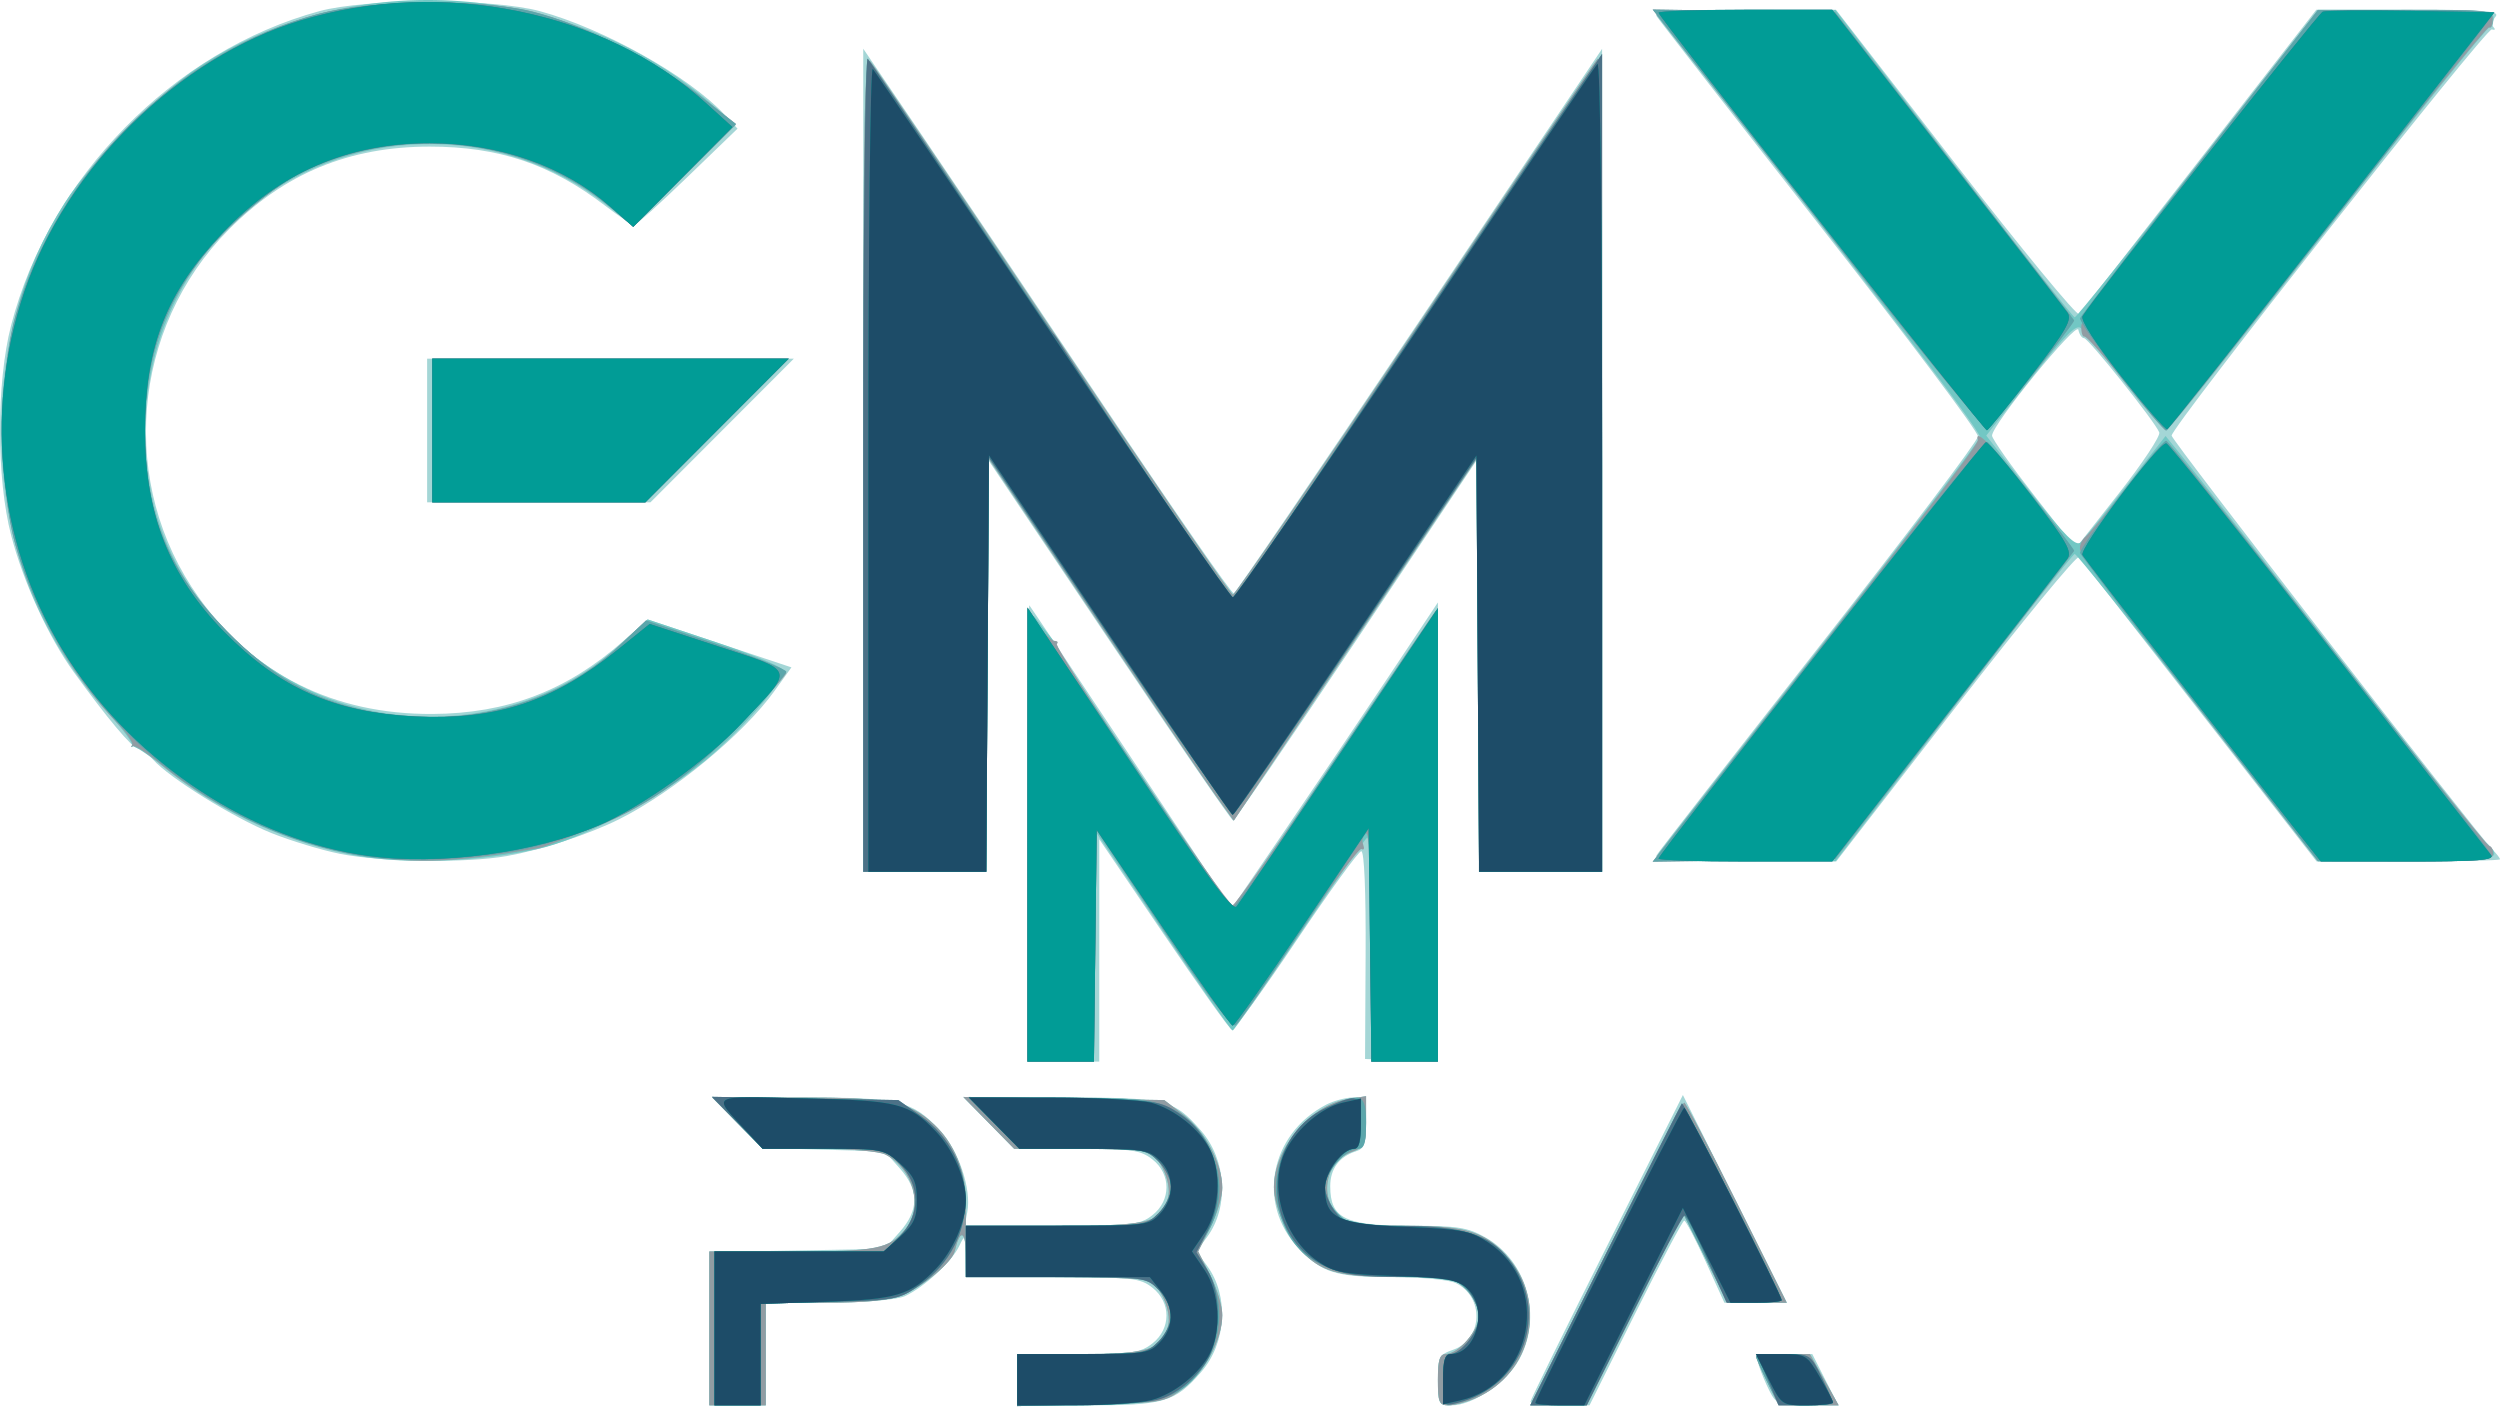
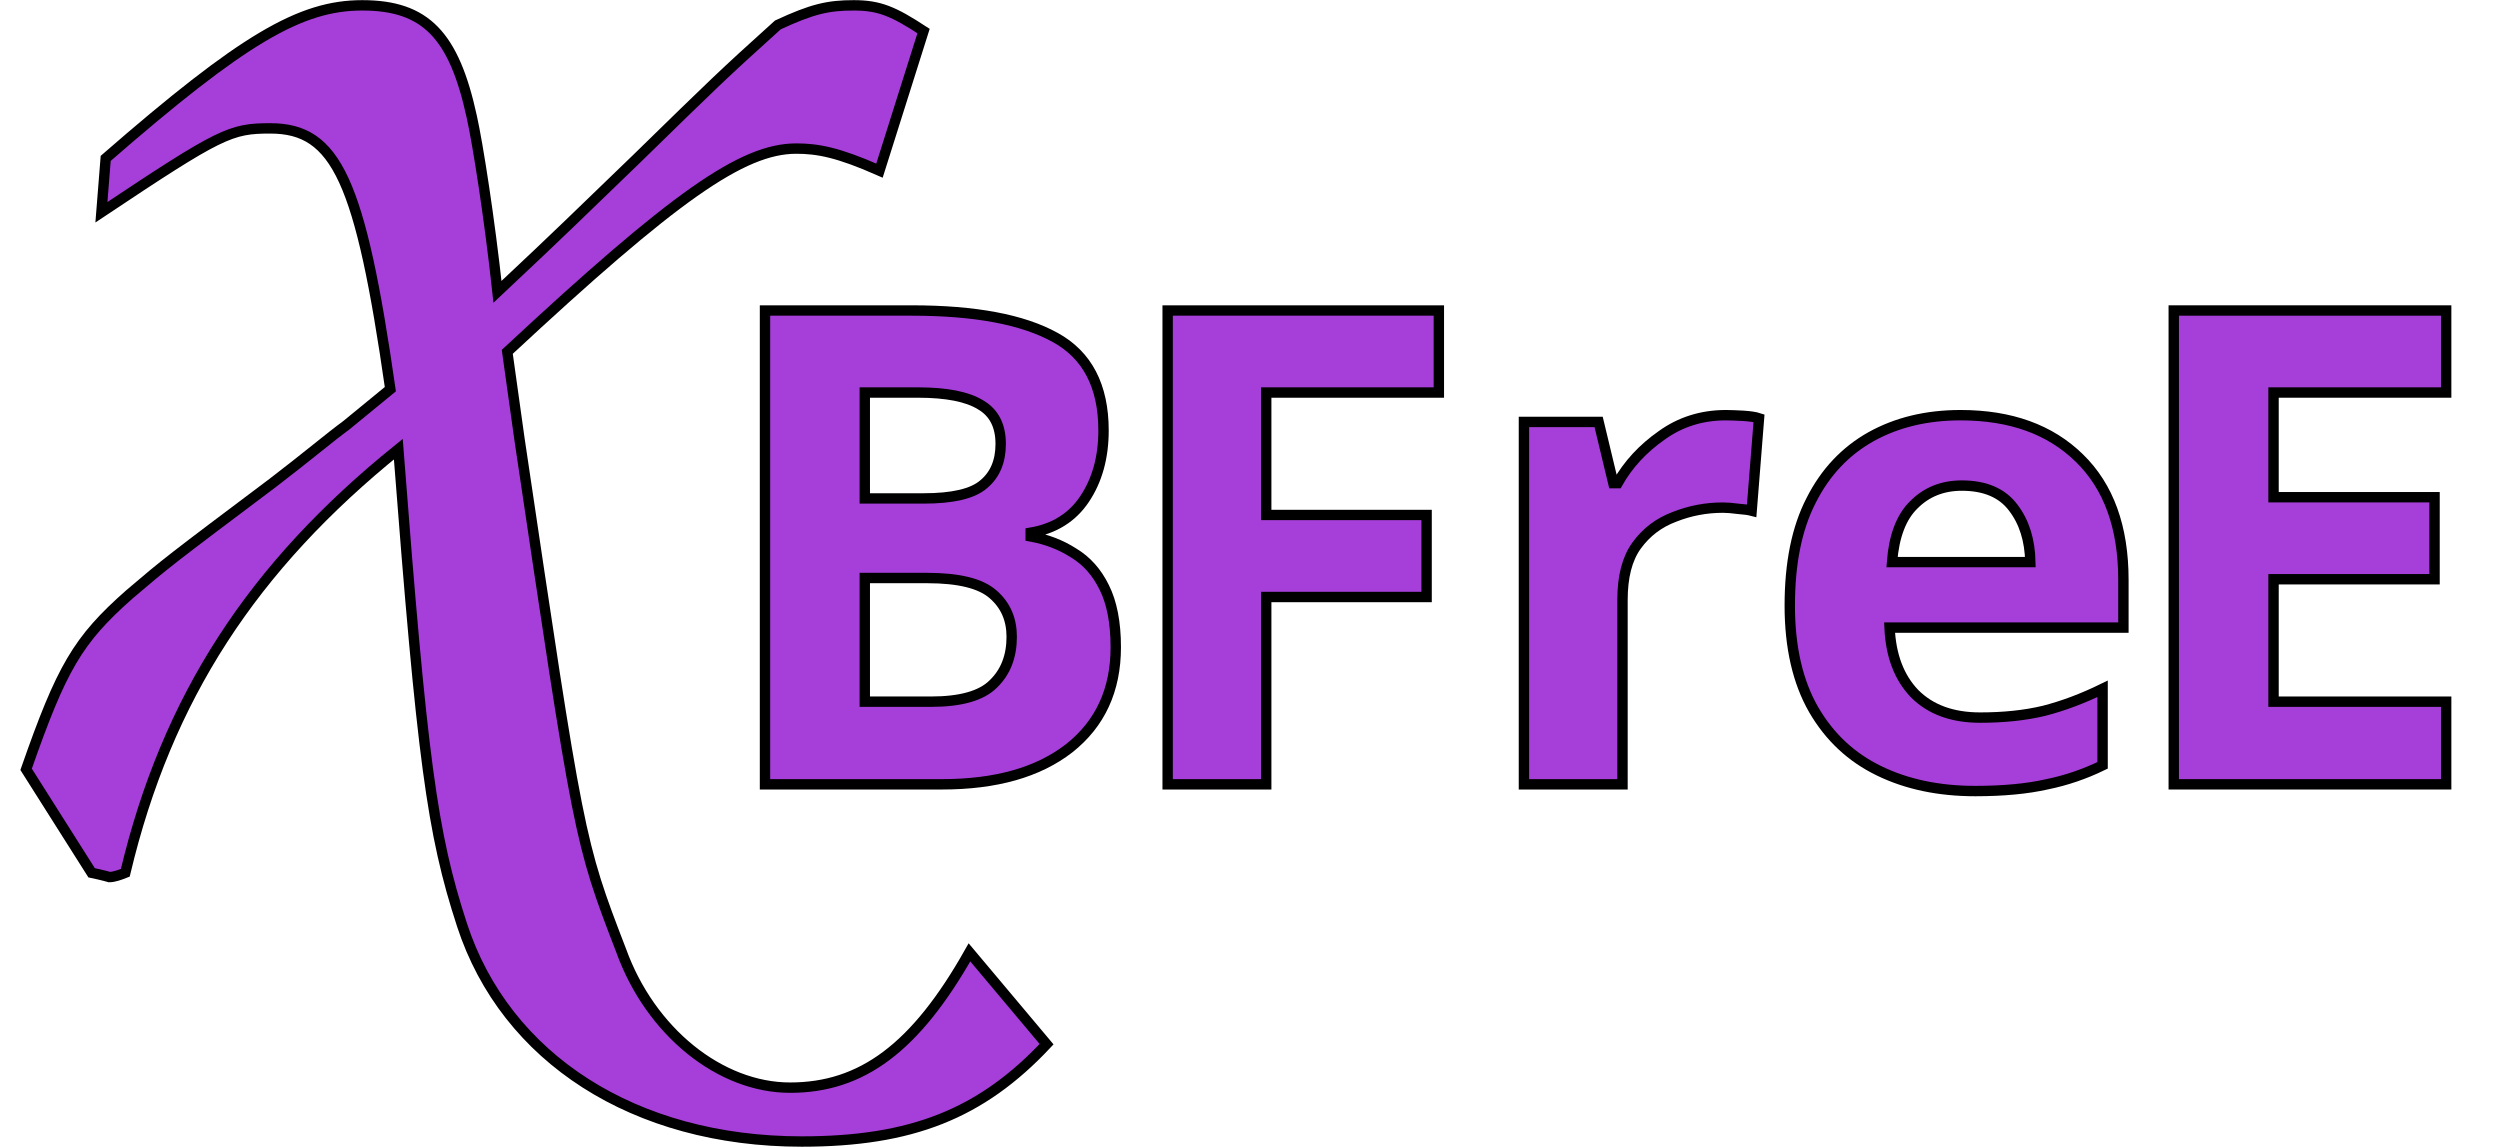
- <svg xmlns="http://www.w3.org/2000/svg" version="1.1" id="svg3815" width="487.246" height="274.053" viewBox="0 0 487.246 274.053">
-   <defs id="defs3819" />
-   <g id="g15" transform="translate(-4.754344,-14.0984)">
-     <path style="fill:#a4d6d6" d="M 143,273.066 V 258.132 l 17.084,-0.316 17.084,-0.316 2.916,-3.266 c 3.821,-4.28 3.821,-8.189 4e-5,-12.468 L 177.169,238.5 165.217,238.169 153.266,237.839 148.421,232.919 143.575,228 h 17.245 c 19.266,0 21.561,0.535 27.059,6.311 3.671,3.857 6.258,11.524 5.401,16.007 L 192.767,253 h 16.982 c 15.666,0 17.186,-0.161 19.617,-2.073 3.644,-2.866 3.644,-7.989 0,-10.855 C 227.028,238.234 225.358,238 214.578,238 h -12.153 l -4.925,-5 -4.925,-5 h 18.762 c 20.786,0 22.089,0.305 27.465,6.428 5.008,5.703 5.537,14.917 1.196,20.789 l -2.058,2.783 2.058,2.783 c 4.342,5.873 3.812,15.086 -1.196,20.789 C 233.673,287.414 231.645,288 216.55,288 H 203 v -5 -5 h 11.865 c 10.489,0 12.171,-0.24 14.5,-2.073 3.644,-2.866 3.644,-7.989 0,-10.855 C 226.936,263.162 225.413,263 209.865,263 H 193 l -0.068,-4.25 c -0.064,-4.026 -0.13,-4.119 -1.25,-1.757 -1.426,3.006 -6.904,8.053 -10.541,9.712 -1.581,0.721 -7.562,1.223 -14.892,1.25 L 154,268 v 10 10 h -5.5 -5.5 z m 142,10.032 c 0,-4.55 0.216,-4.977 3.006,-5.95 5.814,-2.027 6.059,-10.431 0.38,-13.018 C 287.022,263.508 281.405,263 275.903,263 c -10.85,0 -13.526,-0.838 -18.09,-5.661 -8.172,-8.637 -5.553,-22.213 5.387,-27.929 1.485,-0.776 3.848,-1.411 5.25,-1.411 2.388,0 2.55,0.312 2.55,4.933 0,4.049 -0.357,5.046 -1.994,5.566 -3.247,1.031 -5.007,3.436 -4.991,6.823 0.03,6.317 2.874,7.679 16.033,7.679 8.689,0 10.763,0.328 14.164,2.239 8.243,4.633 11.244,15.619 6.549,23.973 C 298.271,283.642 291.775,288 287.662,288 285.141,288 285,287.74 285,283.098 Z m 18.054,4.152 c 0.03,-0.412 6.723,-14.021 14.874,-30.242 l 14.82,-29.492 10.131,20.242 L 353.01,268 h -6.089 -6.089 l -3.634,-8 c -1.999,-4.4 -3.883,-8 -4.188,-8 -0.305,0 -4.584,8.1 -9.509,18 l -8.956,18 h -5.772 c -3.175,0 -5.748,-0.338 -5.718,-0.75 z m 46.598,-2 c -0.769,-1.512 -1.711,-3.763 -2.093,-5 -0.662,-2.146 -0.439,-2.25 4.856,-2.25 h 5.551 l 2.534,5 2.534,5 h -5.991 c -5.53,0 -6.099,-0.212 -7.39,-2.75 z M 205,176.333 c 0,-24.567 0.172,-44.479 0.382,-44.25 0.21,0.229 9.159,13.622 19.888,29.762 l 19.506,29.346 10.469,-15.345 c 5.758,-8.44 14.808,-21.868 20.112,-29.84 L 285,131.511 v 44.788 44.788 l -7.1,-0.294 -7.1,-0.294 0.111,-20.25 C 270.979,187.921 270.648,180 270.064,180 c -0.527,0 -6.244,7.884 -12.704,17.519 -6.46,9.635 -12.109,17.398 -12.553,17.25 -0.444,-0.148 -6.432,-8.559 -13.307,-18.69 L 219,177.658 V 199.329 221 h -7 -7 z M 173,103.796 V 23.592 l 11.25,16.577 c 6.188,9.117 22.275,33.055 35.75,53.195 13.475,20.14 24.821,36.51 25.212,36.377 0.392,-0.133 16.704,-24.065 36.25,-53.184 L 317,23.615 V 103.807 184 H 305.011 293.023 L 292.761,143.94 292.5,103.879 269.068,138.94 c -12.887,19.283 -23.687,35.054 -24,35.046 C 244.756,173.978 233.925,158.216 221,138.96 L 197.5,103.947 197.239,143.974 196.977,184 H 184.989 173 Z M 71,180.509 c -3.575,-0.717 -9.578,-2.538 -13.339,-4.048 -7.307,-2.933 -19.927,-10.761 -23.066,-14.308 -1.048,-1.184 -2.398,-2.178 -3,-2.21 -1.082,-0.056 -5.944,-5.848 -12.442,-14.821 C 14.247,138.347 9.321,127.607 6.942,118.5 4.034,107.362 4.024,88.71 6.921,77.5 14.368,48.684 38.572,24.017 67,16.271 c 9.166,-2.497 33.855,-2.494 43,0.006 12.415,3.394 29.079,12.744 36,20.2 l 2.5,2.693 -9.753,9.415 C 133.383,53.763 128.699,58 128.339,58 127.979,58 125.393,56.251 122.592,54.114 112.049,46.069 101.931,42.673 88.5,42.673 c -15.689,0 -28.313,5.221 -39.192,16.207 C 30.299,78.077 27.815,108.571 43.473,130.514 54.19,145.533 69.832,153.344 89,153.249 c 14.582,-0.072 26.294,-4.544 37.248,-14.221 l 4.748,-4.195 14.004,4.667 14.004,4.667 -3.252,4.536 c -6.041,8.426 -19.703,19.727 -30.252,25.025 -5.851,2.939 -15.158,5.998 -21.934,7.211 C 95.688,182.348 79.082,182.129 71,180.509 Z M 327.635,180.75 c 0.414,-0.688 14.647,-18.952 31.628,-40.588 16.981,-21.636 30.928,-40.086 30.994,-41 C 390.323,98.248 376.425,79.725 359.373,58 342.321,36.275 328.035,17.938 327.626,17.25 327.042,16.269 330.722,16 344.731,16 h 17.849 l 23.332,30.078 c 12.832,16.543 23.666,29.706 24.074,29.25 C 410.393,74.873 420.957,61.337 433.46,45.25 L 456.194,16 h 18.026 c 14.966,0 17.837,0.228 16.912,1.342 -0.613,0.738 -0.78,1.676 -0.372,2.083 0.408,0.408 0.246,0.591 -0.36,0.408 C 489.289,19.497 428,97.256 428,99 c 0,0.904 59.356,77.499 62.468,80.611 0.843,0.843 1.532,1.725 1.532,1.96 C 492,181.807 483.96,182 474.133,182 H 456.265 l -22.789,-29.25 c -12.534,-16.087 -23.116,-29.625 -23.515,-30.082 -0.399,-0.458 -11.213,12.705 -24.03,29.25 L 362.627,182 h -17.873 c -14.033,0 -17.711,-0.269 -17.119,-1.25 z M 425.591,98.376 C 424.808,96.335 411.768,80 410.922,80 410.496,80 410.001,79.263 409.823,78.362 409.484,76.641 393,96.863 393,99 c 0,0.622 3.662,5.823 8.138,11.557 l 8.138,10.425 8.398,-10.675 c 4.619,-5.871 8.181,-11.24 7.916,-11.931 z M 88,98 V 84 h 35.737 35.737 L 145.5,98 131.527,112 H 109.763 88 Z" id="path29" />
-     <path style="fill:#72c7c4" d="m 143,273 v -15 h 16.066 c 16.627,0 19.004,-0.468 22.162,-4.367 3.537,-4.366 1.555,-11.72 -3.912,-14.516 C 176.104,238.497 170.302,238 164.278,238 h -10.853 l -4.925,-5 -4.925,-5 h 16.745 c 17.843,0 21.65,0.761 26.514,5.298 3.813,3.557 6.166,9.153 6.166,14.662 V 253 h 17.277 c 18.749,0 20.886,-0.53 22.129,-5.485 0.731,-2.912 -1.51,-7.957 -3.952,-8.894 C 227.565,238.28 221.344,238 214.631,238 h -12.206 l -4.962,-5.054 -4.962,-5.054 19.581,0.304 19.581,0.304 3.778,2.884 c 4.178,3.189 7.504,9.454 7.538,14.197 0.012,1.694 -1.042,5.182 -2.342,7.75 L 238.272,258 l 2.364,4.669 c 1.3,2.568 2.354,6.056 2.342,7.75 -0.034,4.742 -3.36,11.007 -7.537,14.197 -3.698,2.823 -4.078,2.891 -18.109,3.208 L 203,288.148 V 283.074 278 h 12.277 c 13.382,0 15.96,-0.826 17.129,-5.485 0.731,-2.912 -1.51,-7.957 -3.952,-8.894 C 227.565,263.28 219.223,263 209.918,263 H 193 l -0.03,-4.75 c -0.028,-4.419 -1.155,-4.573 -2.146,-0.295 -0.49,2.113 -6.146,6.864 -10.177,8.548 -2.478,1.035 -7.137,1.497 -15.114,1.497 H 154 v 10 10 h -5.5 -5.5 z m 142,10 c 0,-3.843 0.358,-5 1.545,-5 2.447,0 6.455,-4.657 6.455,-7.5 0,-1.425 -1.105,-3.695 -2.455,-5.045 C 288.252,263.161 287.405,263 277.611,263 c -11.152,0 -14.682,-0.824 -18.492,-4.317 -3.063,-2.808 -6.074,-9.343 -6.074,-13.183 0,-7.562 7.048,-15.992 14.363,-17.179 L 271,227.738 v 4.912 c 0,4.536 -0.229,4.998 -2.99,6.04 -5.264,1.987 -6.26,9.62 -1.673,12.833 1.528,1.07 4.945,1.477 12.418,1.477 11.426,0 15.19,1.09 19.432,5.627 8.336,8.915 5.325,23.192 -5.904,27.996 C 290.512,287.38 288.15,288 287.032,288 285.26,288 285,287.36 285,283 Z m 32.744,-24.5 c 8.107,-16.225 14.974,-29.5 15.26,-29.5 0.286,0 4.9,8.775 10.255,19.5 l 9.735,19.5 h -5.774 -5.774 l -4.341,-8.75 -4.341,-8.75 -9.387,18.75 -9.387,18.75 h -5.493 -5.493 z m 31.455,24.973 c -1.21,-2.49 -2.199,-4.74 -2.199,-5 0,-0.26 2.362,-0.473 5.25,-0.472 l 5.25,0.001 2.808,4.999 2.808,4.999 h -5.858 -5.858 l -2.199,-4.527 z M 205.032,176.75 c 0.028,-39.398 0.195,-44.031 1.519,-42.25 0.818,1.1 2.154,2.793 2.968,3.761 0.815,0.969 1.481,2.004 1.481,2.301 0,0.873 33.416,50.44 33.983,50.409 0.284,-0.016 9.274,-13.066 19.977,-29 C 275.663,146.037 284.55,133 284.71,133 284.869,133 285,152.8 285,177 v 44 h -6.5 -6.5 v -22.059 c 0,-12.132 -0.361,-21.836 -0.803,-21.563 -0.442,0.273 -6.404,8.83 -13.25,19.016 -6.846,10.186 -12.672,18.533 -12.947,18.549 -0.275,0.016 -6.35,-8.627 -13.5,-19.207 L 218.5,176.5 218.231,198.75 217.962,221 H 211.481 205 Z M 173,104.286 c 0,-67.232 0.213,-79.485 1.359,-78.25 0.747,0.805 16.789,24.527 35.647,52.714 18.859,28.188 34.629,51.25 35.045,51.25 0.416,0 16.384,-23.288 35.485,-51.75 19.1,-28.462 35.119,-52.178 35.596,-52.7 C 316.623,25.012 317,59.189 317,104.3 V 184 h -11.989 -11.989 l -0.261,-40.196 -0.261,-40.196 -23.646,35.222 -23.646,35.222 -3.444,-4.776 c -1.894,-2.627 -12.629,-18.478 -23.854,-35.225 L 197.5,103.601 197.239,143.801 196.977,184 H 184.989 173 Z m -98.169,76.691 c -13.249,-2.236 -27.066,-8.459 -37.567,-16.921 -3.346,-2.696 -6.349,-4.712 -6.674,-4.479 -0.325,0.233 -0.377,0.136 -0.117,-0.216 0.26,-0.352 -1.693,-3.009 -4.34,-5.906 C 11.969,137.957 5.054,119.865 5.017,98.208 4.989,81.237 9.035,66.666 17.412,53.571 22.552,45.535 35.229,32.666 43.272,27.319 73.529,7.205 116.157,10.337 143.804,34.706 L 148.108,38.5 l -9.938,9.865 -9.938,9.865 -5.108,-4.038 C 102.016,37.507 71.658,38.292 51.746,56.038 37.058,69.13 30.54,88.486 33.971,108.827 37.531,129.932 55.108,147.978 76.5,152.489 c 17.91,3.777 36.163,-0.931 48.96,-12.627 l 5.512,-5.038 13.264,4.421 c 7.295,2.432 13.264,4.94 13.264,5.575 0,2.146 -8.802,12.2 -15.42,17.613 -9.126,7.465 -24.05,15.319 -32.58,17.148 -11.404,2.444 -25.172,2.999 -34.669,1.396 z M 328.193,180.178 c 0.719,-1.002 15.011,-19.269 31.762,-40.593 16.75,-21.324 30.557,-39.466 30.682,-40.316 C 390.814,98.06 367.645,67.846 327.741,17.25 c -0.781,-0.99 2.726,-1.244 16.887,-1.219 l 17.872,0.031 23,29.908 c 12.65,16.449 23.273,29.935 23.607,29.969 0.334,0.033 11.134,-13.438 24,-29.936 L 456.5,16.007 l 17.188,-0.003 c 16.367,-0.003 17.181,0.089 17.042,1.927 -0.08,1.062 -0.437,1.75 -0.794,1.53 -0.356,-0.22 -14.488,17.361 -31.403,39.069 C 441.618,80.239 427.418,98 426.978,98 c -0.44,0 -4.069,-4.162 -8.064,-9.25 -3.995,-5.088 -7.801,-9.85 -8.458,-10.584 -0.963,-1.075 -2.88,0.814 -9.891,9.75 L 391.87,99 l 8.633,11.004 c 6.833,8.71 8.884,10.742 9.84,9.75 0.664,-0.689 4.642,-5.625 8.841,-10.968 l 7.634,-9.714 3.425,4.214 c 1.884,2.318 15.473,19.739 30.198,38.714 14.725,18.975 27.625,35.247 28.666,36.16 3.942,3.458 2.414,3.84 -15.357,3.836 l -17.25,-0.003 -23.393,-29.997 c -12.866,-16.498 -23.666,-29.969 -24,-29.936 -0.334,0.033 -10.957,13.519 -23.607,29.969 l -23,29.908 -17.807,0.031 c -17.04,0.03 -17.75,-0.047 -16.5,-1.79 z M 89,98 V 84 h 34.737 34.737 L 144.5,98 130.527,112 H 109.763 89 Z" id="path27" />
-     <path style="fill:#919ca3" d="m 143,273 v -15 h 16.066 c 16.627,0 19.004,-0.468 22.162,-4.367 3.537,-4.366 1.555,-11.72 -3.912,-14.516 C 176.104,238.497 170.302,238 164.278,238 h -10.853 l -4.925,-5 -4.925,-5 h 16.745 c 17.843,0 21.65,0.761 26.514,5.298 3.813,3.557 6.166,9.153 6.166,14.662 V 253 h 17.277 c 18.749,0 20.886,-0.53 22.129,-5.485 0.731,-2.912 -1.51,-7.957 -3.952,-8.894 C 227.565,238.28 221.344,238 214.631,238 h -12.206 l -4.962,-5.054 -4.962,-5.054 19.581,0.304 19.581,0.304 3.778,2.884 c 4.178,3.189 7.504,9.454 7.538,14.197 0.012,1.694 -1.042,5.182 -2.342,7.75 L 238.272,258 l 2.364,4.669 c 1.3,2.568 2.354,6.056 2.342,7.75 -0.034,4.742 -3.36,11.007 -7.537,14.197 -3.698,2.823 -4.078,2.891 -18.109,3.208 L 203,288.148 V 283.074 278 h 12.277 c 13.382,0 15.96,-0.826 17.129,-5.485 0.731,-2.912 -1.51,-7.957 -3.952,-8.894 C 227.565,263.28 219.223,263 209.918,263 H 193 l -0.03,-4.75 c -0.028,-4.419 -1.155,-4.573 -2.146,-0.295 -0.49,2.113 -6.146,6.864 -10.177,8.548 -2.478,1.035 -7.137,1.497 -15.114,1.497 H 154 v 10 10 h -5.5 -5.5 z m 142,10 c 0,-3.843 0.358,-5 1.545,-5 2.447,0 6.455,-4.657 6.455,-7.5 0,-1.425 -1.105,-3.695 -2.455,-5.045 C 288.252,263.161 287.405,263 277.611,263 c -11.152,0 -14.682,-0.824 -18.492,-4.317 -3.063,-2.808 -6.074,-9.343 -6.074,-13.183 0,-7.562 7.048,-15.992 14.363,-17.179 L 271,227.738 v 4.912 c 0,4.536 -0.229,4.998 -2.99,6.04 -5.264,1.987 -6.26,9.62 -1.673,12.833 1.528,1.07 4.945,1.477 12.418,1.477 11.426,0 15.19,1.09 19.432,5.627 8.336,8.915 5.325,23.192 -5.904,27.996 C 290.512,287.38 288.15,288 287.032,288 285.26,288 285,287.36 285,283 Z m 32.744,-24.5 c 8.107,-16.225 14.974,-29.5 15.26,-29.5 0.286,0 4.9,8.775 10.255,19.5 l 9.735,19.5 h -5.774 -5.774 l -4.341,-8.75 -4.341,-8.75 -9.387,18.75 -9.387,18.75 h -5.493 -5.493 z m 31.455,24.973 c -1.21,-2.49 -2.199,-4.74 -2.199,-5 0,-0.26 2.362,-0.473 5.25,-0.472 l 5.25,0.001 2.808,4.999 2.808,4.999 h -5.858 -5.858 l -2.199,-4.527 z M 205.017,176.75 l 0.017,-44.25 2.081,3.25 c 1.145,1.788 2.562,3.25 3.15,3.25 0.588,0 0.802,0.266 0.477,0.591 -0.734,0.734 33.033,50.909 34.26,50.909 0.489,0 9.516,-12.825 20.061,-28.5 10.545,-15.675 19.344,-28.688 19.554,-28.917 0.21,-0.229 0.382,19.458 0.382,43.75 L 285,221 h -6.5 -6.5 v -22.559 c 0,-15.745 -0.323,-22.36 -1.068,-21.899 -0.588,0.363 -0.818,1.313 -0.511,2.111 0.306,0.798 0.171,1.213 -0.3,0.921 -0.471,-0.291 -5.932,7.11 -12.135,16.447 -6.203,9.337 -11.775,17.377 -12.382,17.868 -0.745,0.601 -5.334,-5.424 -14.104,-18.516 l -13,-19.408 -0.269,22.517 L 217.962,221 H 211.481 205 l 0.017,-44.25 z M 173,104.286 c 0,-67.232 0.213,-79.485 1.359,-78.25 0.747,0.805 16.789,24.527 35.647,52.714 18.859,28.188 34.629,51.25 35.045,51.25 0.416,0 16.384,-23.288 35.485,-51.75 19.1,-28.462 35.119,-52.178 35.596,-52.7 C 316.623,25.012 317,59.189 317,104.3 V 184 h -11.989 -11.989 l -0.261,-40.196 -0.261,-40.196 -23.646,35.222 -23.646,35.222 -3.444,-4.776 c -1.894,-2.627 -12.629,-18.478 -23.854,-35.225 L 197.5,103.601 197.239,143.801 196.977,184 H 184.989 173 Z m -97.472,76.601 c -13.301,-1.937 -28.909,-8.995 -39.499,-17.862 -2.611,-2.186 -5.035,-3.76 -5.388,-3.499 -0.353,0.261 -0.407,0.166 -0.121,-0.212 0.286,-0.378 -1.01,-2.29 -2.88,-4.25 -9.187,-9.627 -16.136,-21.794 -19.859,-34.772 -3.225,-11.24 -3.225,-33.343 0,-44.583 C 15.855,47.568 39.229,24.26 66.856,16.8 77.018,14.056 98.215,13.827 108.5,16.35 c 9.649,2.367 23.687,9.391 32.41,16.216 l 7.3,5.712 -10.015,10.015 -10.015,10.015 -4.135,-3.539 C 107.584,40.681 82.167,37.982 62.593,48.245 59.199,50.024 53.35,54.553 49.389,58.47 38.025,69.705 33,81.826 33,98 c 0,16.261 4.618,27.554 16,39.124 8.52,8.661 16.483,13.234 26.878,15.438 18.458,3.912 37.143,-0.848 49.611,-12.64 l 5.167,-4.887 13.672,4.57 c 7.519,2.514 13.672,5.028 13.672,5.587 0,0.559 -4.612,5.583 -10.25,11.162 -10.508,10.401 -17.324,15.144 -27.471,19.117 -9.422,3.689 -9.715,3.795 -11.279,4.058 -15.729,2.644 -22.693,2.926 -33.472,1.356 z m 256.646,-5.63 c 47.023,-59.955 58.283,-74.579 58.055,-75.402 -0.728,-2.63 3.426,1.639 10.721,11.02 4.427,5.693 8.049,10.449 8.049,10.57 0,0.121 -10.48,13.682 -23.288,30.137 L 362.423,181.5 l -17.787,0.273 -17.787,0.273 z M 433.5,152.362 c -12.65,-16.256 -23.152,-30.222 -23.338,-31.035 -0.186,-0.813 0.301,-2.006 1.083,-2.652 0.781,-0.646 4.493,-5.112 8.249,-9.924 3.756,-4.812 7.116,-8.75 7.467,-8.75 0.351,0 14.49,17.775 31.419,39.5 16.929,21.725 31.12,39.5 31.534,39.5 0.414,0 0.753,0.675 0.753,1.5 0,1.276 -2.547,1.494 -17.083,1.459 L 456.5,181.919 Z M 89,98 V 84 h 34.737 34.737 L 144.5,98 130.527,112 H 109.763 89 Z M 364.393,63.804 C 349.602,44.957 335.104,26.48 332.175,22.745 l -5.325,-6.792 17.787,0.273 L 362.423,16.5 385.712,46.418 C 398.52,62.873 409,76.435 409,76.555 c 0,0.62 -16.22,20.987 -16.907,21.23 -0.443,0.157 -12.908,-15.135 -27.699,-33.982 z M 419.002,88.75 c -4.001,-5.088 -7.596,-9.16 -7.989,-9.05 -0.392,0.11 -0.668,-0.848 -0.613,-2.129 0.061,-1.417 9.105,-13.91 23.1,-31.91 l 23,-29.581 17.036,-0.041 c 16.167,-0.038 17.036,0.058 17.036,1.886 0,1.06 -0.315,1.732 -0.7,1.494 -0.385,-0.238 -14.554,17.345 -31.486,39.073 C 441.453,80.222 427.302,98 426.938,98 c -0.364,0 -3.935,-4.162 -7.936,-9.25 z" id="path25" />
-     <path style="fill:#5ba6ab" d="m 144,273 v -15 h 16.577 16.577 l 2.923,-2.923 c 4.116,-4.116 4.116,-10.038 0,-14.154 C 177.175,238.021 177.069,238 165.289,238 h -11.865 l -4.962,-5.069 -4.962,-5.069 18.167,0.319 18.167,0.319 4.256,3 c 11.712,8.255 11.75,24.87 0.075,32.987 -4.212,2.928 -4.714,3.023 -17.75,3.361 L 153,268.196 V 278.098 288 h -4.5 -4.5 z m 59,10 v -5 h 12.545 c 11.987,0 12.655,-0.109 15,-2.455 1.35,-1.35 2.455,-3.62 2.455,-5.045 0,-1.425 -1.105,-3.695 -2.455,-5.045 -2.42,-2.42 -2.705,-2.455 -20,-2.455 H 193 v -5 -5 h 17.545 c 17.295,0 17.58,-0.035 20,-2.455 1.35,-1.35 2.455,-3.62 2.455,-5.045 0,-1.425 -1.105,-3.695 -2.455,-5.045 C 228.205,238.114 227.519,238 215.758,238 h -12.333 l -4.925,-5 -4.925,-5 17.462,0.022 c 14.989,0.019 18.055,0.291 21.646,1.921 8.887,4.035 12.532,16.117 7.377,24.457 L 237.837,258 l 2.224,3.599 c 3.278,5.305 3.074,13.087 -0.485,18.464 -4.27,6.453 -8.593,7.888 -23.827,7.915 L 203,288 Z m 83,0.108 C 286,279.533 286.398,278 287.326,278 289.555,278 293,273.531 293,270.64 c 0,-1.566 -1.047,-3.778 -2.455,-5.186 -2.285,-2.285 -3.167,-2.456 -12.75,-2.477 -15.044,-0.032 -21.231,-3.454 -23.853,-13.192 -2.07,-7.686 2.116,-16.547 9.374,-19.842 C 270.116,226.856 271,227.208 271,233 c 0,3.843 -0.358,5 -1.545,5 -2.447,0 -6.455,4.657 -6.455,7.5 0,1.425 1.105,3.695 2.455,5.045 2.285,2.285 3.167,2.456 12.75,2.477 11.561,0.025 16.849,1.688 20.624,6.488 8.113,10.314 2.893,24.832 -10.079,28.029 -2.73,0.673 -2.75,0.64 -2.75,-4.431 z M 317.608,258.75 c 8.038,-16.087 14.763,-29.411 14.944,-29.608 C 332.877,228.79 352,266.497 352,267.49 c 0,0.281 -2.375,0.51 -5.277,0.51 h -5.277 l -4.341,-8.75 -4.341,-8.75 -9.387,18.75 -9.387,18.75 h -5.498 -5.498 z m 31.592,24.723 c -1.21,-2.49 -2.199,-4.74 -2.199,-5 0,-0.26 2.385,-0.473 5.301,-0.473 5.296,0 5.303,0.004 7.5,4.527 1.21,2.49 2.199,4.74 2.199,5 0,0.26 -2.385,0.473 -5.301,0.473 -5.296,0 -5.303,-0.004 -7.5,-4.527 z M 205,176.836 v -44.164 l 10.161,14.914 c 5.589,8.203 14.434,21.327 19.657,29.164 5.223,7.838 9.812,14.25 10.199,14.25 0.387,0 4.479,-5.704 9.093,-12.676 4.615,-6.972 13.453,-20.113 19.64,-29.204 L 285,132.592 V 176.796 221 h -6.481 -6.481 L 271.769,198.345 271.5,175.691 259.1,194.347 c -6.82,10.261 -12.895,19.056 -13.5,19.545 -0.74,0.598 -5.358,-5.467 -14.1,-18.519 l -13,-19.408 -0.269,22.517 L 217.962,221 H 211.481 205 Z M 173,104.3 c 0,-44.454 0.38,-79.28 0.859,-78.75 1.006,1.113 26.75,39.428 52.528,78.178 9.962,14.975 18.338,27.222 18.613,27.215 0.275,-0.007 12.425,-17.827 27,-39.6 14.575,-21.773 30.663,-45.701 35.75,-53.173 L 317,24.585 V 104.292 184 H 305 293 V 143.328 102.657 L 269.483,137.578 C 256.549,156.785 245.54,172.5 245.02,172.5 c -0.52,0 -11.538,-15.721 -24.483,-34.935 L 197,102.63 V 143.315 184 H 185 173 Z M 75.528,180.956 C 44.189,176.027 16.713,151.423 7.781,120.291 4.556,109.051 4.556,86.949 7.781,75.709 15.855,47.568 39.229,24.26 66.856,16.8 77.018,14.056 98.215,13.827 108.5,16.35 c 9.649,2.367 23.687,9.391 32.41,16.216 l 7.3,5.712 -10.015,10.015 -10.015,10.015 -4.135,-3.539 C 107.584,40.681 82.167,37.982 62.593,48.245 59.199,50.024 53.35,54.553 49.389,58.47 38.025,69.705 33,81.826 33,98 c 0,16.261 4.618,27.554 16,39.124 8.52,8.661 16.483,13.234 26.878,15.438 18.458,3.912 37.143,-0.848 49.611,-12.64 l 5.167,-4.887 13.672,4.57 c 7.519,2.514 13.672,4.943 13.672,5.4 0,0.456 -3.452,4.499 -7.671,8.984 -12.384,13.165 -23.162,19.943 -39.011,24.536 -9.982,2.893 -25.955,3.978 -35.789,2.431 z m 256.646,-5.701 c 47.53,-60.616 59.239,-75.281 59.918,-75.041 0.688,0.244 16.907,20.61 16.907,21.23 0,0.121 -10.48,13.682 -23.288,30.137 L 362.423,181.5 l -17.787,0.273 -17.787,0.273 z M 433.5,152.361 C 420.85,136.105 410.349,122.396 410.165,121.898 409.805,120.923 425.828,100 426.934,100 c 0.601,0 61.462,77.473 63.365,80.661 0.656,1.099 -2.307,1.332 -16.5,1.299 L 456.5,181.919 Z M 89,98 V 84 h 34.737 34.737 L 144.5,98 130.527,112 H 109.763 89 Z M 364.393,63.804 C 349.602,44.957 335.104,26.48 332.175,22.745 l -5.325,-6.792 17.787,0.273 L 362.423,16.5 385.712,46.418 C 398.52,62.873 409,76.435 409,76.555 c 0,0.62 -16.22,20.987 -16.907,21.23 -0.443,0.157 -12.908,-15.135 -27.699,-33.982 z m 53.657,23.7 c -4.521,-5.773 -8.069,-10.904 -7.885,-11.402 C 410.349,75.604 420.85,61.895 433.5,45.639 l 23,-29.557 17.3,-0.041 c 14.193,-0.033 17.156,0.2 16.5,1.299 C 488.396,20.527 427.535,98 426.934,98 c -0.366,0 -4.364,-4.723 -8.884,-10.496 z" id="path23" />
-     <path style="fill:#4c7187" d="m 144,273 v -15 h 16.577 16.577 l 2.923,-2.923 c 4.116,-4.116 4.116,-10.038 0,-14.154 C 177.175,238.021 177.069,238 165.289,238 h -11.865 l -4.962,-5.069 -4.962,-5.069 18.167,0.319 18.167,0.319 4.256,3 c 11.742,8.276 11.741,24.726 -0.001,33 -4.138,2.915 -4.636,3.01 -17.673,3.348 L 153,268.196 V 278.098 288 h -4.5 -4.5 z m 59,10.076 V 278 h 12.545 c 11.987,0 12.655,-0.109 15,-2.455 1.35,-1.35 2.455,-3.62 2.455,-5.045 0,-1.425 -1.105,-3.695 -2.455,-5.045 -2.42,-2.42 -2.705,-2.455 -20,-2.455 H 193 v -5 -5 h 17.545 c 17.295,0 17.58,-0.035 20,-2.455 1.35,-1.35 2.455,-3.62 2.455,-5.045 0,-1.425 -1.105,-3.695 -2.455,-5.045 C 228.205,238.114 227.519,238 215.758,238 h -12.333 l -4.962,-5.056 -4.962,-5.056 18.577,0.306 c 18.202,0.3 18.658,0.36 22.594,2.967 7.299,4.835 9.636,14.801 5.384,22.959 l -2.112,4.052 2.086,3.374 c 2.623,4.244 2.808,11.889 0.411,16.942 -0.963,2.03 -3.559,4.888 -5.767,6.352 -3.783,2.506 -4.818,2.68 -17.844,2.986 L 203,288.151 Z m 83,0.033 C 286,279.533 286.398,278 287.326,278 289.494,278 293,273.564 293,270.82 c 0,-1.403 -0.933,-3.736 -2.073,-5.186 -2.006,-2.55 -2.418,-2.636 -12.75,-2.657 -8.32,-0.017 -11.601,-0.441 -14.861,-1.921 -12.872,-5.844 -12.872,-25.269 0,-31.113 C 269.547,227.115 270,227.322 270,233 c 0,3.665 -0.381,5 -1.427,5 -1.994,0 -5.573,4.817 -5.573,7.5 0,1.227 0.933,3.416 2.073,4.865 2.006,2.55 2.418,2.636 12.75,2.657 11.969,0.025 17.191,1.637 21.006,6.488 8.113,10.314 2.893,24.832 -10.079,28.029 -2.73,0.673 -2.75,0.64 -2.75,-4.431 z M 317.608,258.75 c 8.038,-16.087 14.763,-29.411 14.944,-29.608 C 332.877,228.79 352,266.497 352,267.49 c 0,0.281 -2.417,0.51 -5.371,0.51 h -5.371 l -3.787,-8.5 c -2.083,-4.675 -4.059,-8.5 -4.392,-8.5 -0.332,0 -4.76,8.325 -9.838,18.5 l -9.234,18.5 h -5.507 -5.507 z m 31.677,24.25 -2.112,-5 h 5.215 c 5.194,0 5.223,0.018 7.414,4.527 1.21,2.49 2.199,4.74 2.199,5 0,0.26 -2.386,0.473 -5.302,0.473 h -5.302 z m -144.284,-106.25 6.3e-4,-44.25 19.852,29.781 c 14.985,22.48 20.111,29.467 20.91,28.5 0.582,-0.704 9.649,-14.079 20.148,-29.721 L 285,132.62 V 176.81 221 h -6.481 -6.481 L 271.769,198.25 271.5,175.5 258.571,194.75 c -7.111,10.588 -13.22,19.25 -13.576,19.25 -0.355,0 -6.462,-8.584 -13.571,-19.075 L 218.5,175.85 218.231,198.425 217.962,221 H 211.481 205 Z M 173,104.3 c 0,-45.708 0.374,-79.295 0.877,-78.75 0.482,0.522 8.651,12.65 18.153,26.95 9.502,14.3 17.545,26.225 17.873,26.5 0.328,0.275 1.047,1.27 1.597,2.211 2.821,4.826 33.072,49.74 33.5,49.738 0.275,-0.001 9.725,-13.77 21,-30.598 11.275,-16.828 27.363,-40.755 35.75,-53.173 L 317,24.601 V 104.3 184 h -12 -12 v -40.695 -40.695 l -23.538,34.945 c -12.946,19.22 -23.873,35.063 -24.282,35.206 -0.409,0.143 -11.304,-15.434 -24.212,-34.617 L 197.5,103.265 197.239,143.633 196.978,184 H 184.989 173 Z M 76.561,180.919 C 53.998,177.824 31.4,163.033 18.18,142.707 4.58,121.796 1.348,94.967 9.533,70.904 17.744,46.762 39.592,25.31 63.315,18.097 90.752,9.755 122.504,16.199 142.274,34.122 l 5.226,4.738 -9.666,9.729 -9.666,9.729 -4.486,-3.949 C 114.716,46.477 101.982,42 88.5,42 72.497,42 59.345,47.694 48.168,59.46 37.193,71.014 33.032,81.6 33.012,98.022 c -0.02,16.201 4.731,28.305 15.369,39.154 10.797,11.012 21.42,15.748 37.126,16.552 15.862,0.813 27.063,-2.868 39.689,-13.043 l 6.179,-4.979 13.247,4.334 c 15.372,5.03 15.06,4.019 4.655,15.049 -6.885,7.298 -19.243,16.136 -27.714,19.818 -12.425,5.401 -31.187,7.908 -45.002,6.013 z M 328,181.432 c 0,-0.818 62.95,-80.891 63.794,-81.146 0.388,-0.118 4.386,4.578 8.884,10.434 6.845,8.912 7.986,10.914 7,12.281 -0.648,0.898 -11.224,14.541 -23.503,30.316 L 361.849,182 H 344.924 C 335.616,182 328,181.745 328,181.432 Z M 451.734,175.25 C 441.122,161.863 411.336,123.472 410.63,122.271 409.917,121.057 425.326,100.5 426.95,100.5 c 0.432,0 14.628,17.775 31.547,39.5 16.919,21.725 31.208,40.062 31.755,40.75 0.787,0.99 -2.559,1.25 -16.086,1.25 H 457.085 Z M 89,98 V 84 h 34.737 34.737 L 144.5,98 130.527,112 H 109.763 89 Z M 359.747,57.587 C 342.286,35.359 328,16.909 328,16.587 328,16.264 335.616,16 344.924,16 h 16.924 l 22.326,28.682 c 12.279,15.775 22.856,29.417 23.503,30.316 0.986,1.367 -0.155,3.37 -7,12.284 -4.498,5.858 -8.404,10.666 -8.681,10.684 -0.277,0.018 -14.789,-18.152 -32.25,-40.38 z m 58.464,29.882 c -5.028,-6.388 -8.005,-11.01 -7.567,-11.75 2.015,-3.397 45.867,-58.978 46.821,-59.344 0.612,-0.235 8.388,-0.303 17.28,-0.151 L 490.913,16.5 459.346,57 c -17.362,22.275 -31.854,40.612 -32.206,40.75 -0.352,0.137 -4.37,-4.489 -8.93,-10.281 z" id="path21" />
-     <path style="fill:#019c96" d="m 144,273 v -15 h 16.484 16.484 l 3.243,-2.898 c 2.684,-2.398 3.243,-3.623 3.243,-7.102 0,-3.48 -0.559,-4.704 -3.243,-7.102 C 177.022,238.048 176.773,238 165.18,238 h -11.788 l -2.998,-3.25 c -6.954,-7.538 -7.855,-7.006 11.146,-6.575 18.349,0.416 20.378,0.929 25.656,6.486 C 190.495,238.133 193,243.891 193,248 c 0,4.109 -2.505,9.867 -5.803,13.339 -4.911,5.17 -7.698,6.011 -21.447,6.471 L 153,268.236 V 278.118 288 h -4.5 -4.5 z m 59,10 v -5 h 12.826 c 12.114,0 12.946,-0.129 15,-2.314 2.737,-2.913 2.774,-6.653 0.102,-10.051 L 228.855,263 H 210.927 193 v -5 -5 h 17.826 c 17.34,0 17.885,-0.063 20,-2.314 2.888,-3.074 2.826,-7.724 -0.14,-10.511 C 228.565,238.182 227.328,238 215.898,238 h -12.473 l -4.925,-5 -4.925,-5 15.962,0.006 c 8.779,0.003 17.636,0.47 19.681,1.038 4.429,1.23 9.291,5.108 11.317,9.025 2.345,4.534 1.882,12.036 -1.006,16.291 L 237.06,258 l 2.47,3.64 c 2.888,4.255 3.351,11.757 1.006,16.291 -2.026,3.918 -6.888,7.795 -11.317,9.025 -2.045,0.568 -8.781,1.035 -14.969,1.038 L 203,288 Z m 83,-0.105 C 286,279.211 286.371,278 287.5,278 c 5.056,0 7.345,-8.958 3.25,-12.716 -1.937,-1.778 -3.873,-2.123 -13.912,-2.485 -10.308,-0.372 -12.073,-0.702 -15.197,-2.842 -6.853,-4.695 -9.788,-14.946 -6.23,-21.756 2.226,-4.262 7.044,-8.288 10.978,-9.175 L 270,228.211 v 4.895 C 270,236.503 269.595,238 268.674,238 266.347,238 263,242.498 263,245.626 c 0,5.88 2.417,7.034 15.891,7.589 10.817,0.446 12.479,0.764 15.936,3.052 12.321,8.154 8.846,27.536 -5.519,30.776 L 286,287.789 Z m 18,4.61 C 304,286.506 332.5,230 333.004,230 333.508,230 352,266.512 352,267.507 352,267.778 349.755,268 347.01,268 h -4.99 l -4.642,-9.243 -4.642,-9.243 -9.606,19.243 L 313.524,288 h -4.762 C 306.143,288 304,287.777 304,287.505 Z M 349.5,283 l -2.534,-5 h 4.922 c 4.764,0 5.005,0.142 7.517,4.428 1.427,2.435 2.595,4.685 2.595,5 0,0.315 -2.242,0.572 -4.983,0.572 -4.975,0 -4.987,-0.008 -7.517,-5 z m -144.499,-106.25 6.3e-4,-44.25 19.852,29.781 c 14.985,22.48 20.111,29.467 20.91,28.5 0.582,-0.704 9.649,-14.079 20.148,-29.721 L 285,132.62 V 176.81 221 h -6.481 -6.481 L 271.769,198.25 271.5,175.5 258.571,194.75 c -7.111,10.588 -13.22,19.25 -13.576,19.25 -0.355,0 -6.462,-8.584 -13.571,-19.075 L 218.5,175.85 218.231,198.425 217.962,221 H 211.481 205 Z M 174,105.3 c 0,-44.538 0.377,-78.288 0.868,-77.75 0.477,0.522 16.252,23.9 35.054,51.95 18.802,28.05 34.603,51 35.113,51 0.51,0 16.503,-23.175 35.54,-51.5 C 299.612,50.675 315.596,27.073 316.094,26.55 316.636,25.982 317,57.443 317,104.8 V 184 H 305.011 293.022 L 292.761,143.441 292.5,102.883 269,137.91 c -12.925,19.265 -23.725,35.023 -24,35.017 -0.275,-0.005 -11.075,-15.777 -24,-35.049 l -23.5,-35.039 -0.261,40.581 L 196.978,184 H 185.489 174 Z M 76.561,180.919 C 53.998,177.824 31.4,163.033 18.18,142.707 4.58,121.796 1.348,94.967 9.533,70.904 17.744,46.762 39.592,25.31 63.315,18.097 90.752,9.755 122.504,16.199 142.274,34.122 l 5.226,4.738 -9.666,9.729 -9.666,9.729 -4.486,-3.949 C 114.716,46.477 101.982,42 88.5,42 72.497,42 59.345,47.694 48.168,59.46 37.193,71.014 33.032,81.6 33.012,98.022 c -0.02,16.201 4.731,28.305 15.369,39.154 10.797,11.012 21.42,15.748 37.126,16.552 15.862,0.813 27.063,-2.868 39.689,-13.043 l 6.179,-4.979 13.247,4.334 c 15.372,5.03 15.06,4.019 4.655,15.049 -6.885,7.298 -19.243,16.136 -27.714,19.818 -12.425,5.401 -31.187,7.908 -45.002,6.013 z M 328,181.432 c 0,-0.818 62.95,-80.891 63.794,-81.146 0.388,-0.118 4.386,4.578 8.884,10.434 6.845,8.912 7.986,10.914 7,12.281 -0.648,0.898 -11.224,14.541 -23.503,30.316 L 361.849,182 H 344.924 C 335.616,182 328,181.745 328,181.432 Z M 451.734,175.25 C 441.122,161.863 411.336,123.472 410.63,122.271 409.917,121.057 425.326,100.5 426.95,100.5 c 0.432,0 14.628,17.775 31.547,39.5 16.919,21.725 31.208,40.062 31.755,40.75 0.787,0.99 -2.559,1.25 -16.086,1.25 H 457.085 Z M 89,98 V 84 h 34.737 34.737 L 144.5,98 130.527,112 H 109.763 89 Z M 359.747,57.587 C 342.286,35.359 328,16.909 328,16.587 328,16.264 335.616,16 344.924,16 h 16.924 l 22.326,28.682 c 12.279,15.775 22.856,29.417 23.503,30.316 0.986,1.367 -0.155,3.37 -7,12.284 -4.498,5.858 -8.404,10.666 -8.681,10.684 -0.277,0.018 -14.789,-18.152 -32.25,-40.38 z m 58.464,29.882 c -5.028,-6.388 -8.005,-11.01 -7.567,-11.75 2.015,-3.397 45.867,-58.978 46.821,-59.344 0.612,-0.235 8.388,-0.303 17.28,-0.151 L 490.913,16.5 459.346,57 c -17.362,22.275 -31.854,40.612 -32.206,40.75 -0.352,0.137 -4.37,-4.489 -8.93,-10.281 z" id="path19" />
-     <path style="fill:#1d4c68" d="m 144,273 v -15 h 16.484 16.484 l 3.243,-2.898 c 2.684,-2.398 3.243,-3.623 3.243,-7.102 0,-3.48 -0.559,-4.704 -3.243,-7.102 C 177.022,238.048 176.773,238 165.18,238 h -11.788 l -2.998,-3.25 c -6.954,-7.538 -7.855,-7.006 11.146,-6.575 18.349,0.416 20.378,0.929 25.656,6.486 C 190.495,238.133 193,243.891 193,248 c 0,4.109 -2.505,9.867 -5.803,13.339 -4.911,5.17 -7.698,6.011 -21.447,6.471 L 153,268.236 V 278.118 288 h -4.5 -4.5 z m 59,10 v -5 h 12.826 c 12.114,0 12.946,-0.129 15,-2.314 2.737,-2.913 2.774,-6.653 0.102,-10.051 L 228.855,263 H 210.927 193 v -5 -5 h 17.826 c 17.34,0 17.885,-0.063 20,-2.314 2.888,-3.074 2.826,-7.724 -0.14,-10.511 C 228.565,238.182 227.328,238 215.898,238 h -12.473 l -4.925,-5 -4.925,-5 15.962,0.006 c 8.779,0.003 17.636,0.47 19.681,1.038 4.429,1.23 9.291,5.108 11.317,9.025 2.345,4.534 1.882,12.036 -1.006,16.291 L 237.06,258 l 2.47,3.64 c 2.888,4.255 3.351,11.757 1.006,16.291 -2.026,3.918 -6.888,7.795 -11.317,9.025 -2.045,0.568 -8.781,1.035 -14.969,1.038 L 203,288 Z m 83,-0.105 C 286,279.211 286.371,278 287.5,278 c 5.056,0 7.345,-8.958 3.25,-12.716 -1.937,-1.778 -3.873,-2.123 -13.912,-2.485 -10.308,-0.372 -12.073,-0.702 -15.197,-2.842 -6.853,-4.695 -9.788,-14.946 -6.23,-21.756 2.226,-4.262 7.044,-8.288 10.978,-9.175 L 270,228.211 v 4.895 C 270,236.503 269.595,238 268.674,238 266.347,238 263,242.498 263,245.626 c 0,5.88 2.417,7.034 15.891,7.589 10.817,0.446 12.479,0.764 15.936,3.052 12.321,8.154 8.846,27.536 -5.519,30.776 L 286,287.789 Z m 18,4.61 C 304,286.506 332.5,230 333.004,230 333.508,230 352,266.512 352,267.507 352,267.778 349.755,268 347.01,268 h -4.99 l -4.642,-9.243 -4.642,-9.243 -9.606,19.243 L 313.524,288 h -4.762 C 306.143,288 304,287.777 304,287.505 Z M 349.5,283 l -2.534,-5 h 4.922 c 4.764,0 5.005,0.142 7.517,4.428 1.427,2.435 2.595,4.685 2.595,5 0,0.315 -2.242,0.572 -4.983,0.572 -4.975,0 -4.987,-0.008 -7.517,-5 z M 174,105.3 c 0,-44.538 0.377,-78.288 0.868,-77.75 0.477,0.522 16.252,23.9 35.054,51.95 18.802,28.05 34.603,51 35.113,51 0.51,0 16.503,-23.175 35.54,-51.5 C 299.612,50.675 315.596,27.073 316.094,26.55 316.636,25.982 317,57.443 317,104.8 V 184 H 305.011 293.022 L 292.761,143.441 292.5,102.883 269,137.91 c -12.925,19.265 -23.725,35.023 -24,35.017 -0.275,-0.005 -11.075,-15.777 -24,-35.049 l -23.5,-35.039 -0.261,40.581 L 196.978,184 H 185.489 174 Z" id="path17" />
+ <svg xmlns="http://www.w3.org/2000/svg" width="63.81mm" height="29.271mm" viewBox="0 0 63.81 29.271" version="1.1" id="svg1587">
+   <defs id="defs1584" />
+   <g id="layer1" transform="translate(-29.69857,-122.4263)">
+     <g id="g7677">
+       <g id="g9139" transform="translate(0.5291666)" style="fill:#a63fd9;fill-opacity:1">
+         <text xml:space="preserve" style="font-style:normal;font-variant:normal;font-weight:normal;font-stretch:normal;font-size:50.8px;font-family:Z003;-inkscape-font-specification:'Z003, Normal';font-variant-ligatures:normal;font-variant-caps:normal;font-variant-numeric:normal;font-variant-east-asian:normal;fill:#a63fd9;fill-opacity:1;fill-rule:evenodd;stroke:#000000;stroke-width:0.265" x="26.275" y="143.437" id="text113">
+           <tspan id="tspan111" style="font-style:normal;font-variant:normal;font-weight:normal;font-stretch:normal;font-size:50.8px;font-family:Z003;-inkscape-font-specification:'Z003, Normal';font-variant-ligatures:normal;font-variant-caps:normal;font-variant-numeric:normal;font-variant-east-asian:normal;fill:#a63fd9;fill-opacity:1;stroke-width:0.265" x="26.275" y="143.437">x</tspan>
+         </text>
+         <text xml:space="preserve" style="font-style:normal;font-variant:normal;font-weight:bold;font-stretch:normal;font-size:16.933px;font-family:'Tiresias Signfont Z';-inkscape-font-specification:'Tiresias Signfont Z, Bold';font-variant-ligatures:normal;font-variant-caps:normal;font-variant-numeric:normal;font-variant-east-asian:normal;fill:#a63fd9;fill-opacity:1;fill-rule:evenodd;stroke:#000000;stroke-width:0.265" x="47.166" y="142.444" id="text113-3">
+           <tspan id="tspan111-9" style="font-style:normal;font-variant:normal;font-weight:bold;font-stretch:normal;font-size:16.933px;font-family:'Tiresias Signfont Z';-inkscape-font-specification:'Tiresias Signfont Z, Bold';font-variant-ligatures:normal;font-variant-caps:normal;font-variant-numeric:normal;font-variant-east-asian:normal;fill:#a63fd9;fill-opacity:1;stroke-width:0.265" x="47.166" y="142.444">B</tspan>
+         </text>
+         <text xml:space="preserve" style="font-style:normal;font-variant:normal;font-weight:bold;font-stretch:normal;font-size:16.933px;font-family:'Tiresias Signfont Z';-inkscape-font-specification:'Tiresias Signfont Z, Bold';font-variant-ligatures:normal;font-variant-caps:normal;font-variant-numeric:normal;font-variant-east-asian:normal;fill:#a63fd9;fill-opacity:1;fill-rule:evenodd;stroke:#000000;stroke-width:0.265" x="57.442" y="142.444" id="text113-3-0">
+           <tspan id="tspan111-9-9" style="font-style:normal;font-variant:normal;font-weight:bold;font-stretch:normal;font-size:16.933px;font-family:'Tiresias Signfont Z';-inkscape-font-specification:'Tiresias Signfont Z, Bold';font-variant-ligatures:normal;font-variant-caps:normal;font-variant-numeric:normal;font-variant-east-asian:normal;fill:#a63fd9;fill-opacity:1;stroke-width:0.265" x="57.442" y="142.444">Fre</tspan>
+         </text>
+         <text xml:space="preserve" style="font-style:normal;font-variant:normal;font-weight:bold;font-stretch:normal;font-size:16.933px;font-family:'Tiresias Signfont Z';-inkscape-font-specification:'Tiresias Signfont Z, Bold';font-variant-ligatures:normal;font-variant-caps:normal;font-variant-numeric:normal;font-variant-east-asian:normal;fill:#a63fd9;fill-opacity:1;fill-rule:evenodd;stroke:#000000;stroke-width:0.265" x="83.123" y="142.444" id="text113-3-0-4">
+           <tspan id="tspan111-9-9-5" style="font-style:normal;font-variant:normal;font-weight:bold;font-stretch:normal;font-size:16.933px;font-family:'Tiresias Signfont Z';-inkscape-font-specification:'Tiresias Signfont Z, Bold';font-variant-ligatures:normal;font-variant-caps:normal;font-variant-numeric:normal;font-variant-east-asian:normal;fill:#a63fd9;fill-opacity:1;stroke-width:0.265" x="83.123" y="142.444">E</tspan>
+         </text>
+       </g>
+     </g>
  </g>
</svg>
